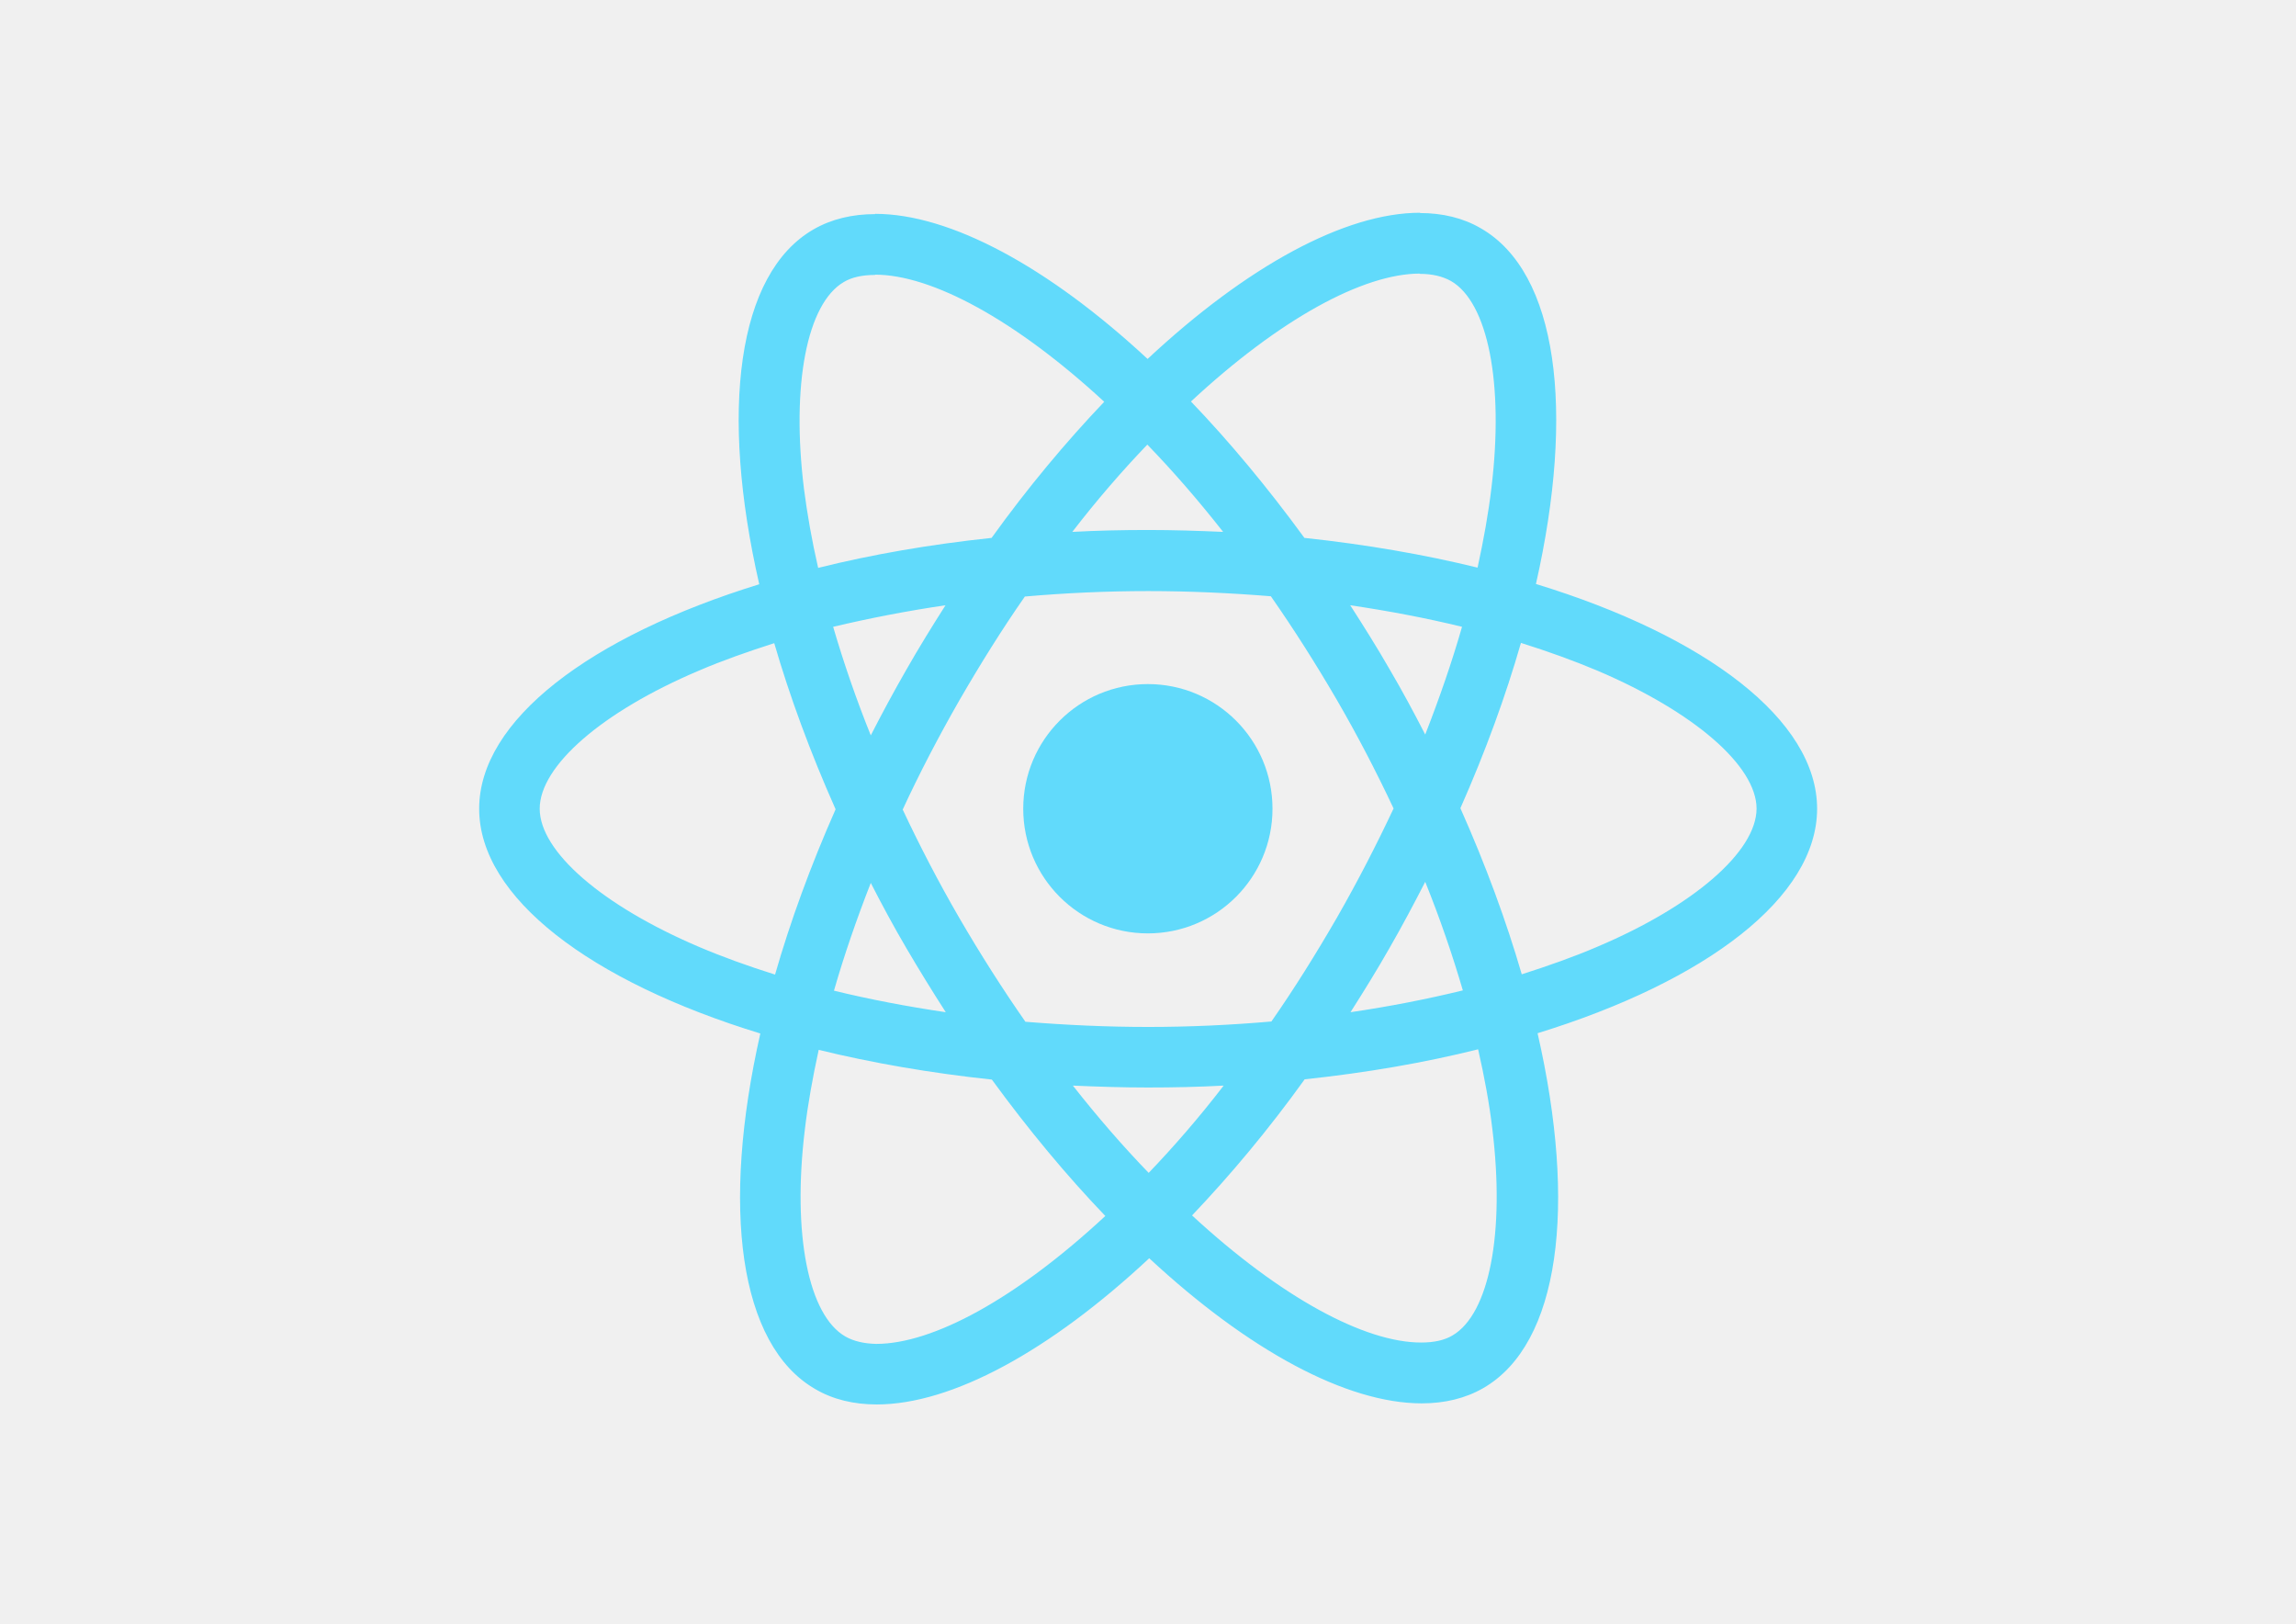
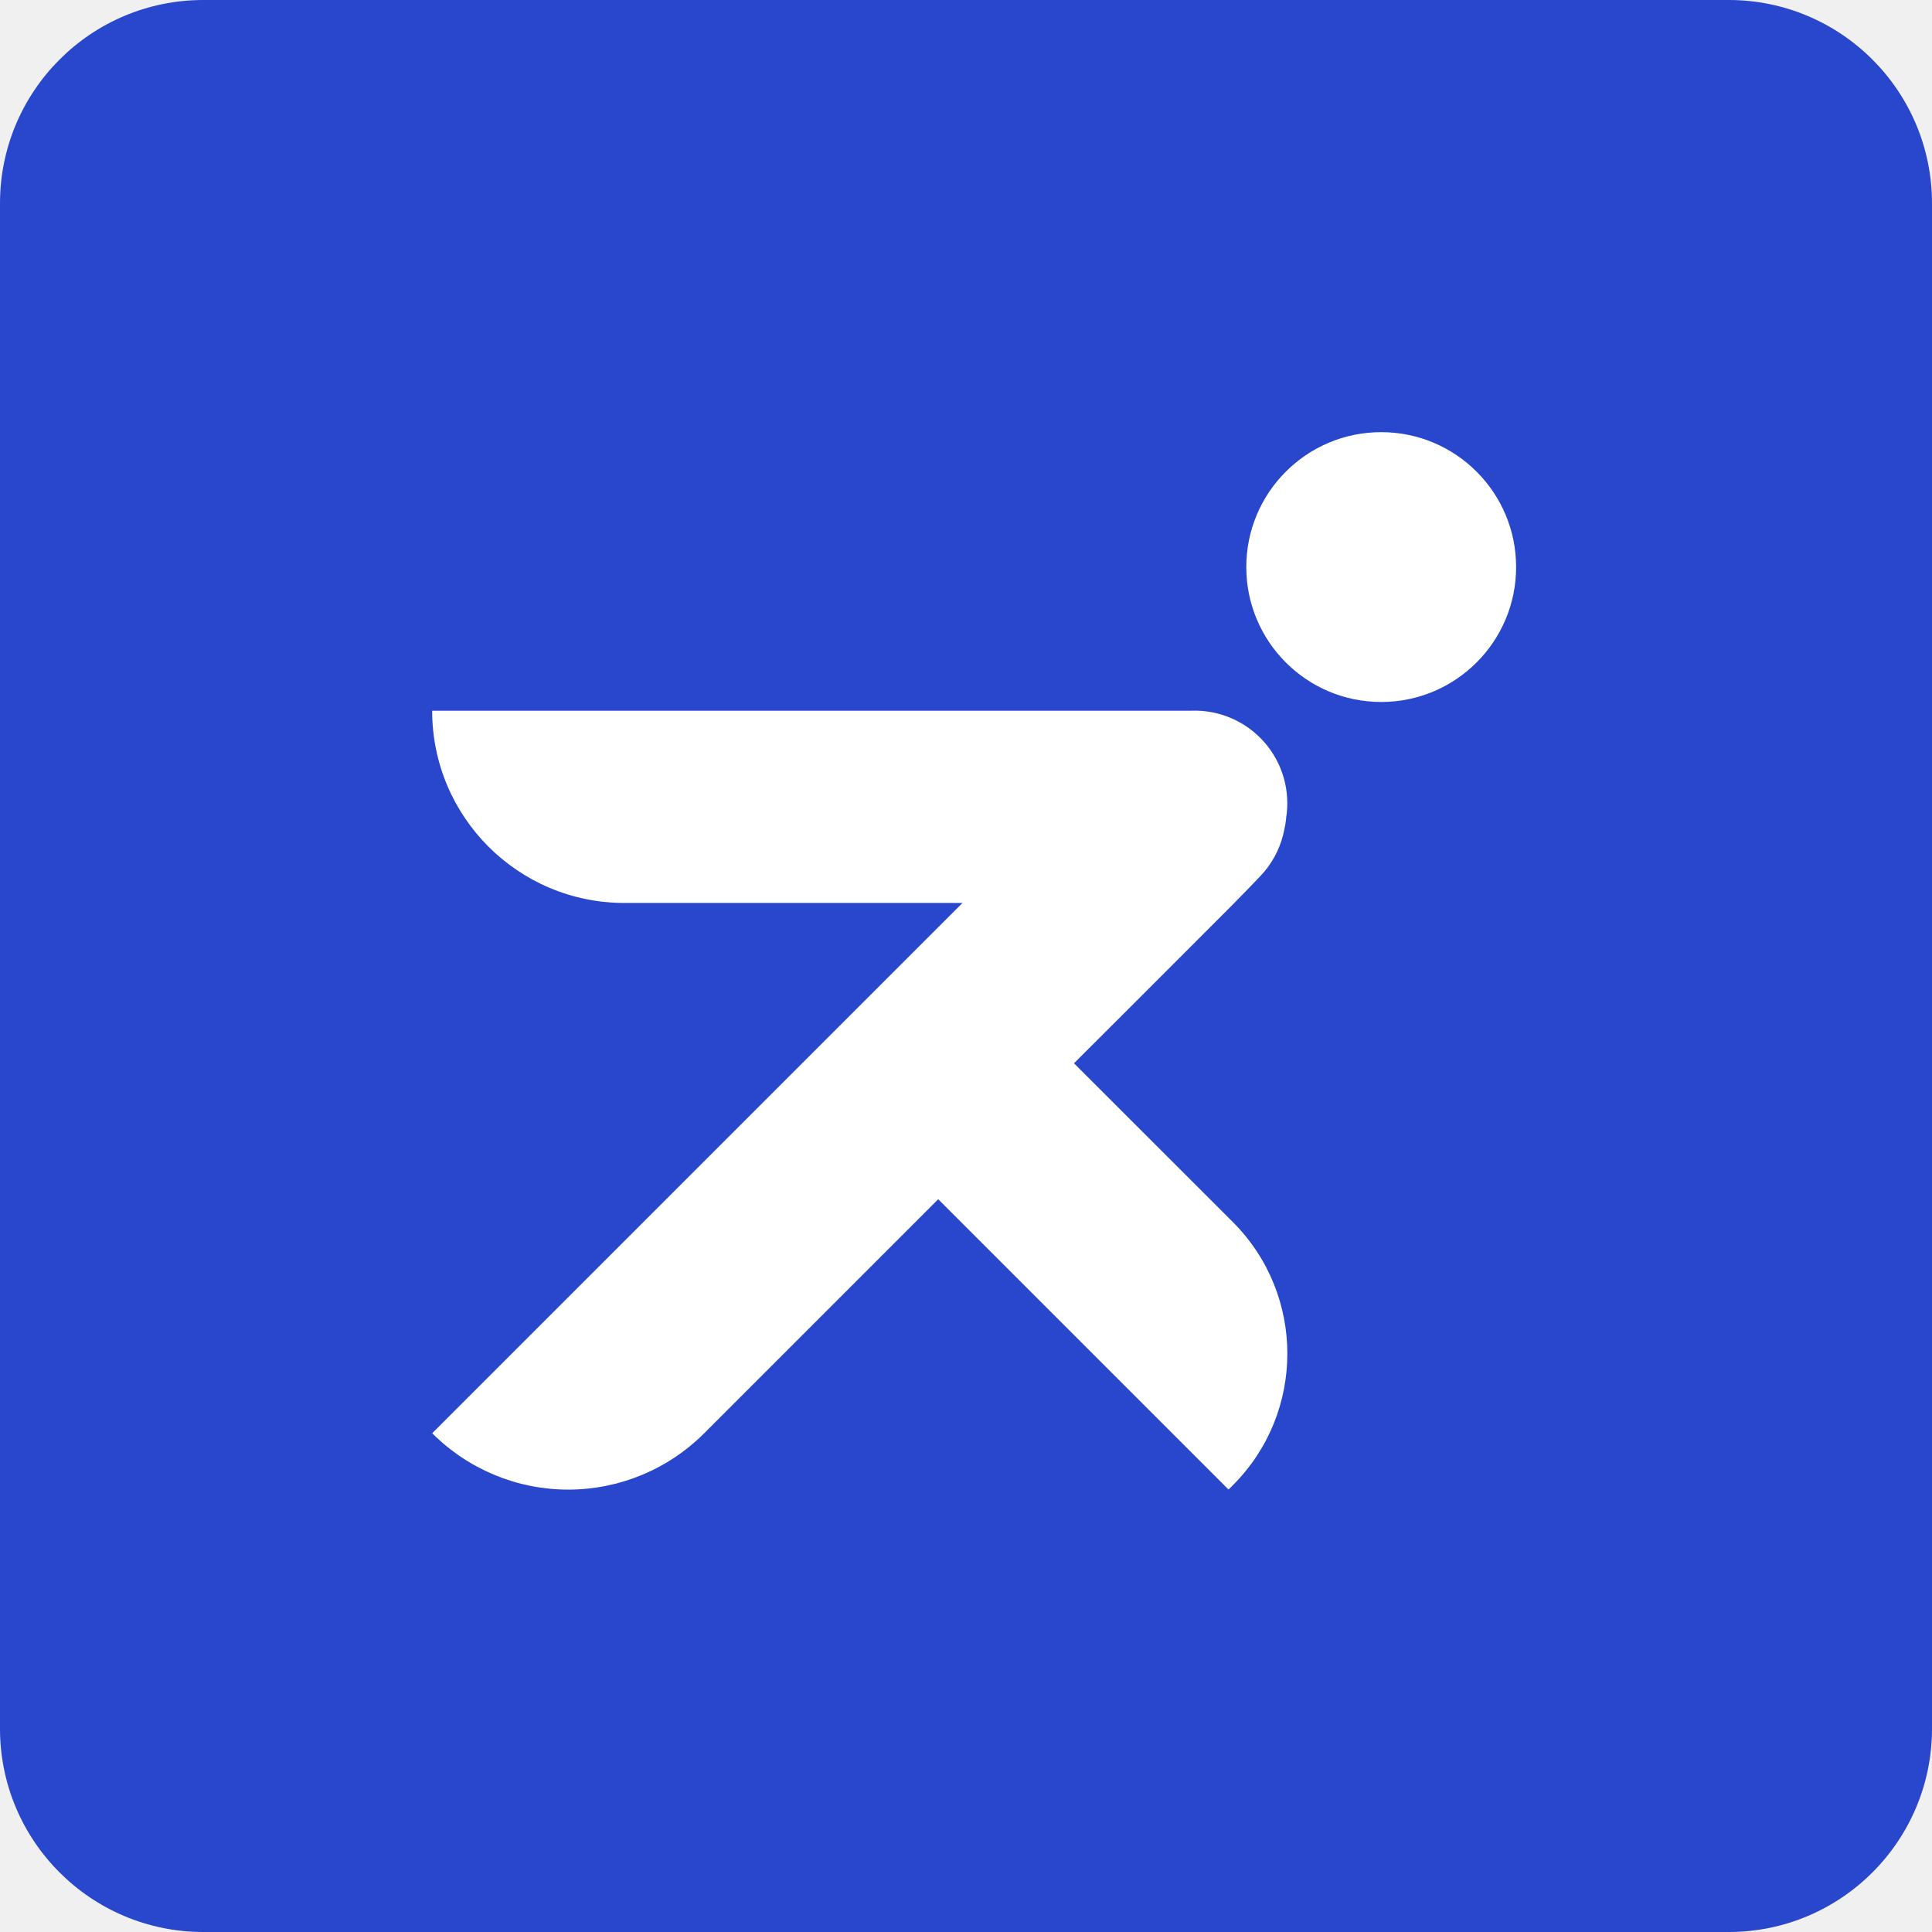
- <svg xmlns="http://www.w3.org/2000/svg" viewBox="0 0 841.9 595.3">
-   <g fill="#61DAFB">
-     <path d="M666.3 296.5c0-32.5-40.7-63.3-103.1-82.4 14.4-63.6 8-114.2-20.2-130.4-6.5-3.8-14.1-5.6-22.4-5.6v22.3c4.6 0 8.3.9 11.4 2.6 13.6 7.8 19.5 37.5 14.9 75.7-1.1 9.4-2.9 19.3-5.1 29.4-19.6-4.8-41-8.5-63.5-10.9-13.5-18.5-27.5-35.3-41.6-50 32.6-30.3 63.2-46.9 84-46.9V78c-27.5 0-63.5 19.6-99.9 53.6-36.4-33.8-72.4-53.2-99.9-53.2v22.3c20.7 0 51.4 16.5 84 46.6-14 14.7-28 31.4-41.3 49.9-22.6 2.4-44 6.1-63.6 11-2.3-10-4-19.7-5.2-29-4.7-38.2 1.1-67.9 14.6-75.8 3-1.8 6.9-2.6 11.5-2.6V78.5c-8.4 0-16 1.8-22.6 5.6-28.1 16.2-34.4 66.7-19.9 130.1-62.2 19.2-102.7 49.9-102.7 82.3 0 32.5 40.7 63.3 103.1 82.4-14.4 63.6-8 114.2 20.2 130.4 6.5 3.8 14.1 5.6 22.5 5.6 27.5 0 63.5-19.6 99.9-53.6 36.4 33.8 72.4 53.2 99.9 53.2 8.4 0 16-1.8 22.6-5.6 28.1-16.2 34.4-66.7 19.9-130.1 62-19.1 102.5-49.9 102.5-82.3zm-130.2-66.7c-3.7 12.9-8.3 26.2-13.5 39.5-4.1-8-8.4-16-13.1-24-4.6-8-9.5-15.8-14.4-23.4 14.2 2.1 27.9 4.7 41 7.9zm-45.8 106.5c-7.8 13.5-15.8 26.3-24.1 38.2-14.9 1.3-30 2-45.2 2-15.1 0-30.2-.7-45-1.9-8.3-11.9-16.4-24.6-24.2-38-7.6-13.1-14.5-26.4-20.8-39.8 6.2-13.4 13.2-26.8 20.7-39.9 7.8-13.5 15.8-26.3 24.1-38.2 14.9-1.3 30-2 45.2-2 15.1 0 30.2.7 45 1.9 8.3 11.9 16.4 24.6 24.2 38 7.6 13.1 14.5 26.4 20.8 39.8-6.3 13.4-13.2 26.8-20.7 39.9zm32.3-13c5.4 13.4 10 26.8 13.8 39.8-13.1 3.2-26.9 5.9-41.2 8 4.9-7.7 9.8-15.6 14.4-23.7 4.6-8 8.9-16.1 13-24.1zM421.2 430c-9.3-9.6-18.6-20.3-27.8-32 9 .4 18.2.7 27.5.7 9.4 0 18.7-.2 27.8-.7-9 11.7-18.3 22.4-27.5 32zm-74.4-58.9c-14.2-2.1-27.9-4.7-41-7.9 3.7-12.9 8.3-26.2 13.5-39.5 4.1 8 8.4 16 13.1 24 4.7 8 9.5 15.8 14.4 23.4zM420.7 163c9.3 9.6 18.6 20.3 27.8 32-9-.4-18.2-.7-27.5-.7-9.4 0-18.7.2-27.8.7 9-11.7 18.3-22.4 27.5-32zm-74 58.9c-4.9 7.7-9.8 15.6-14.4 23.7-4.6 8-8.9 16-13 24-5.4-13.4-10-26.8-13.8-39.8 13.1-3.1 26.9-5.8 41.2-7.9zm-90.5 125.2c-35.4-15.1-58.3-34.9-58.3-50.6 0-15.7 22.9-35.6 58.3-50.6 8.6-3.7 18-7 27.7-10.1 5.7 19.6 13.2 40 22.5 60.9-9.2 20.8-16.6 41.1-22.2 60.6-9.9-3.1-19.3-6.5-28-10.2zM310 490c-13.6-7.8-19.5-37.5-14.9-75.7 1.1-9.4 2.9-19.3 5.1-29.4 19.6 4.8 41 8.5 63.5 10.9 13.5 18.5 27.5 35.3 41.6 50-32.6 30.3-63.2 46.9-84 46.9-4.5-.1-8.3-1-11.3-2.7zm237.2-76.2c4.7 38.2-1.1 67.9-14.6 75.8-3 1.8-6.9 2.6-11.5 2.6-20.7 0-51.4-16.5-84-46.6 14-14.7 28-31.4 41.3-49.9 22.6-2.4 44-6.1 63.6-11 2.3 10.1 4.1 19.8 5.2 29.1zm38.5-66.7c-8.6 3.7-18 7-27.7 10.1-5.7-19.6-13.2-40-22.5-60.9 9.2-20.8 16.6-41.1 22.2-60.6 9.9 3.1 19.3 6.5 28.1 10.2 35.4 15.1 58.3 34.9 58.3 50.6-.1 15.7-23 35.6-58.4 50.6zM320.8 78.4z" />
-     <circle cx="420.9" cy="296.5" r="45.7" />
-     <path d="M520.5 78.1z" />
+ <svg xmlns="http://www.w3.org/2000/svg" width="76" height="76" viewBox="0 0 76 76">
+   <defs>
+     <style>
+       .cls-1 {
+         fill: #2847cc;
+       }
+ 
+       .cls-2 {
+         fill: #fff;
+       }
+     </style>
+   </defs>
+   <g id="Group_327" data-name="Group 327" transform="translate(4266 -4160)">
+     <rect id="Rectangle_239" data-name="Rectangle 239" class="cls-1" width="76" height="76" rx="8" transform="translate(-4266 4160)" />
+     <g id="Group_326" data-name="Group 326" transform="translate(-4249 4177)">
+       <g id="Group_317" data-name="Group 317" transform="translate(0 10.957)">
+         <path id="Path_161" data-name="Path 161" class="cls-2" d="M268.124,301.684,270,299.812l1.078-1.078,3.122-3.123c.185-.184,1.256-1.274,1.417-1.472a3.658,3.658,0,0,0,.783-1.658,3.777,3.777,0,0,0,.067-.406c0-.009,0-.018,0-.027a3.645,3.645,0,0,0-3.735-4.234H242.876a7.563,7.563,0,0,0,7.562,7.563h13.3l-20.86,20.86a7.562,7.562,0,0,0,10.7,0l9.205-9.205,11.42,11.42.169-.168a7.322,7.322,0,0,0,0-10.356Z" transform="translate(-242.876 -287.814)" />
+       </g>
+       <circle id="Ellipse_36" data-name="Ellipse 36" class="cls-2" cx="5.307" cy="5.307" r="5.307" transform="translate(32.026)" />
+     </g>
  </g>
</svg>
